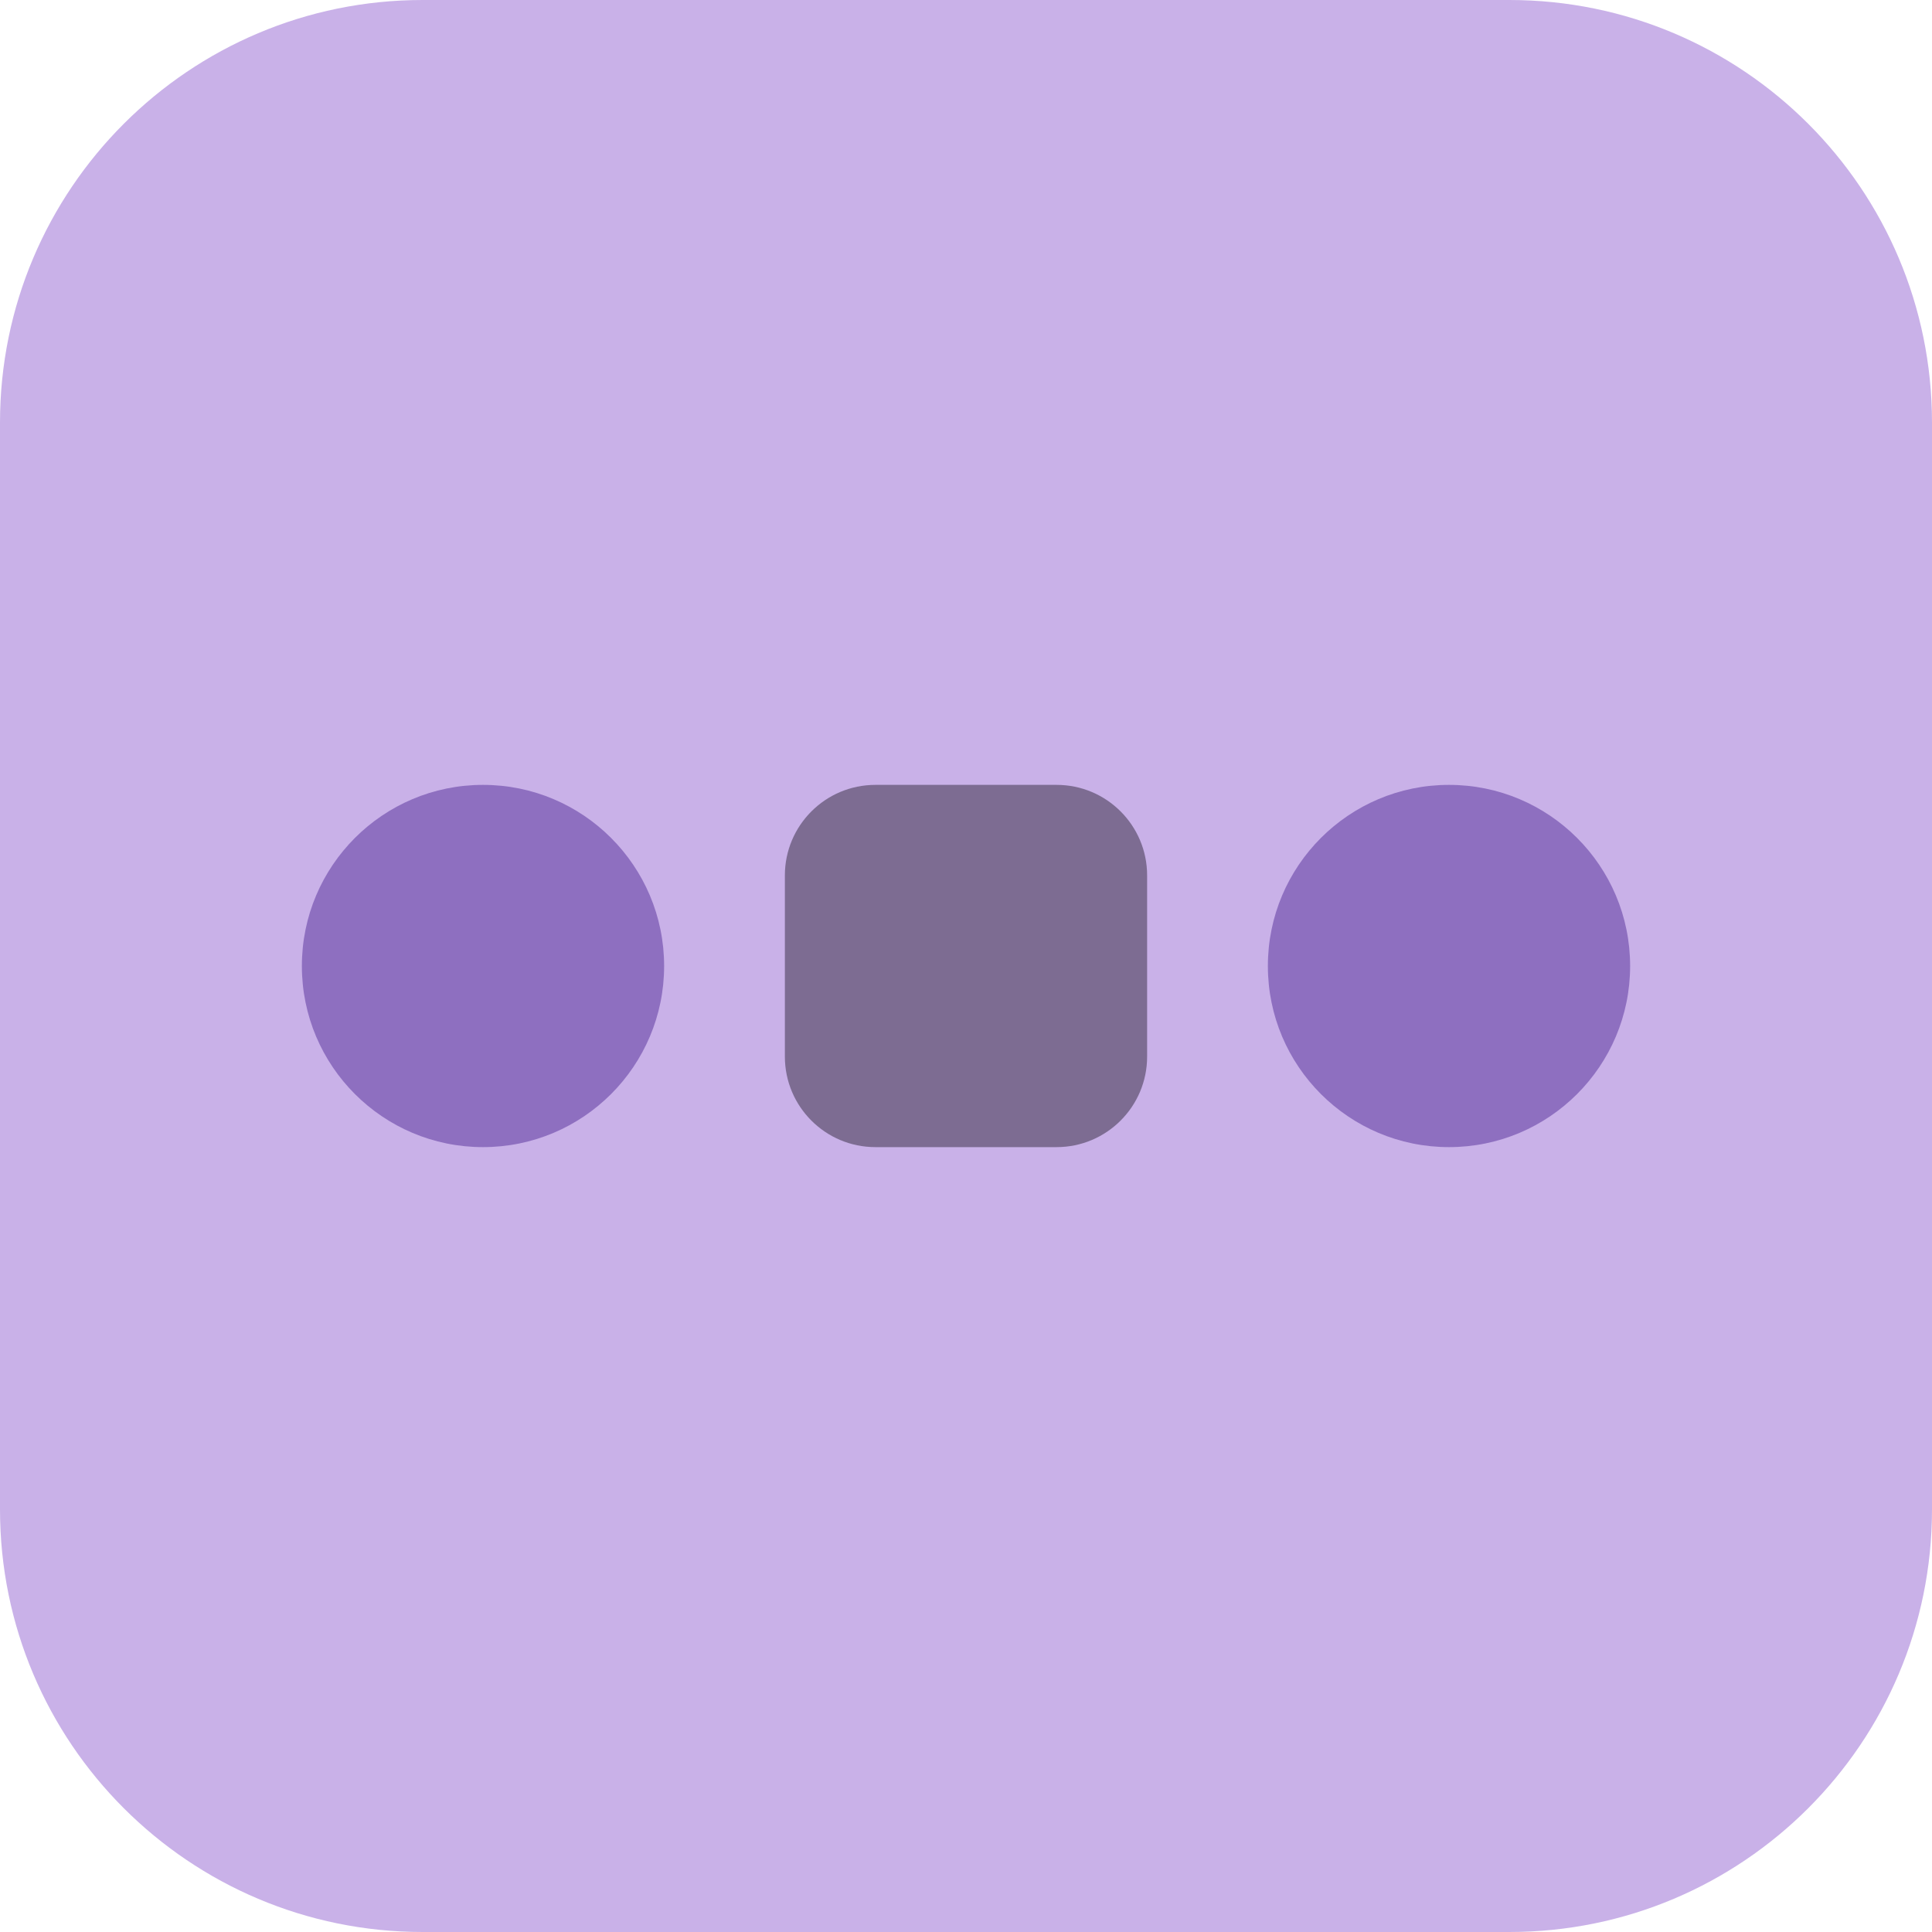
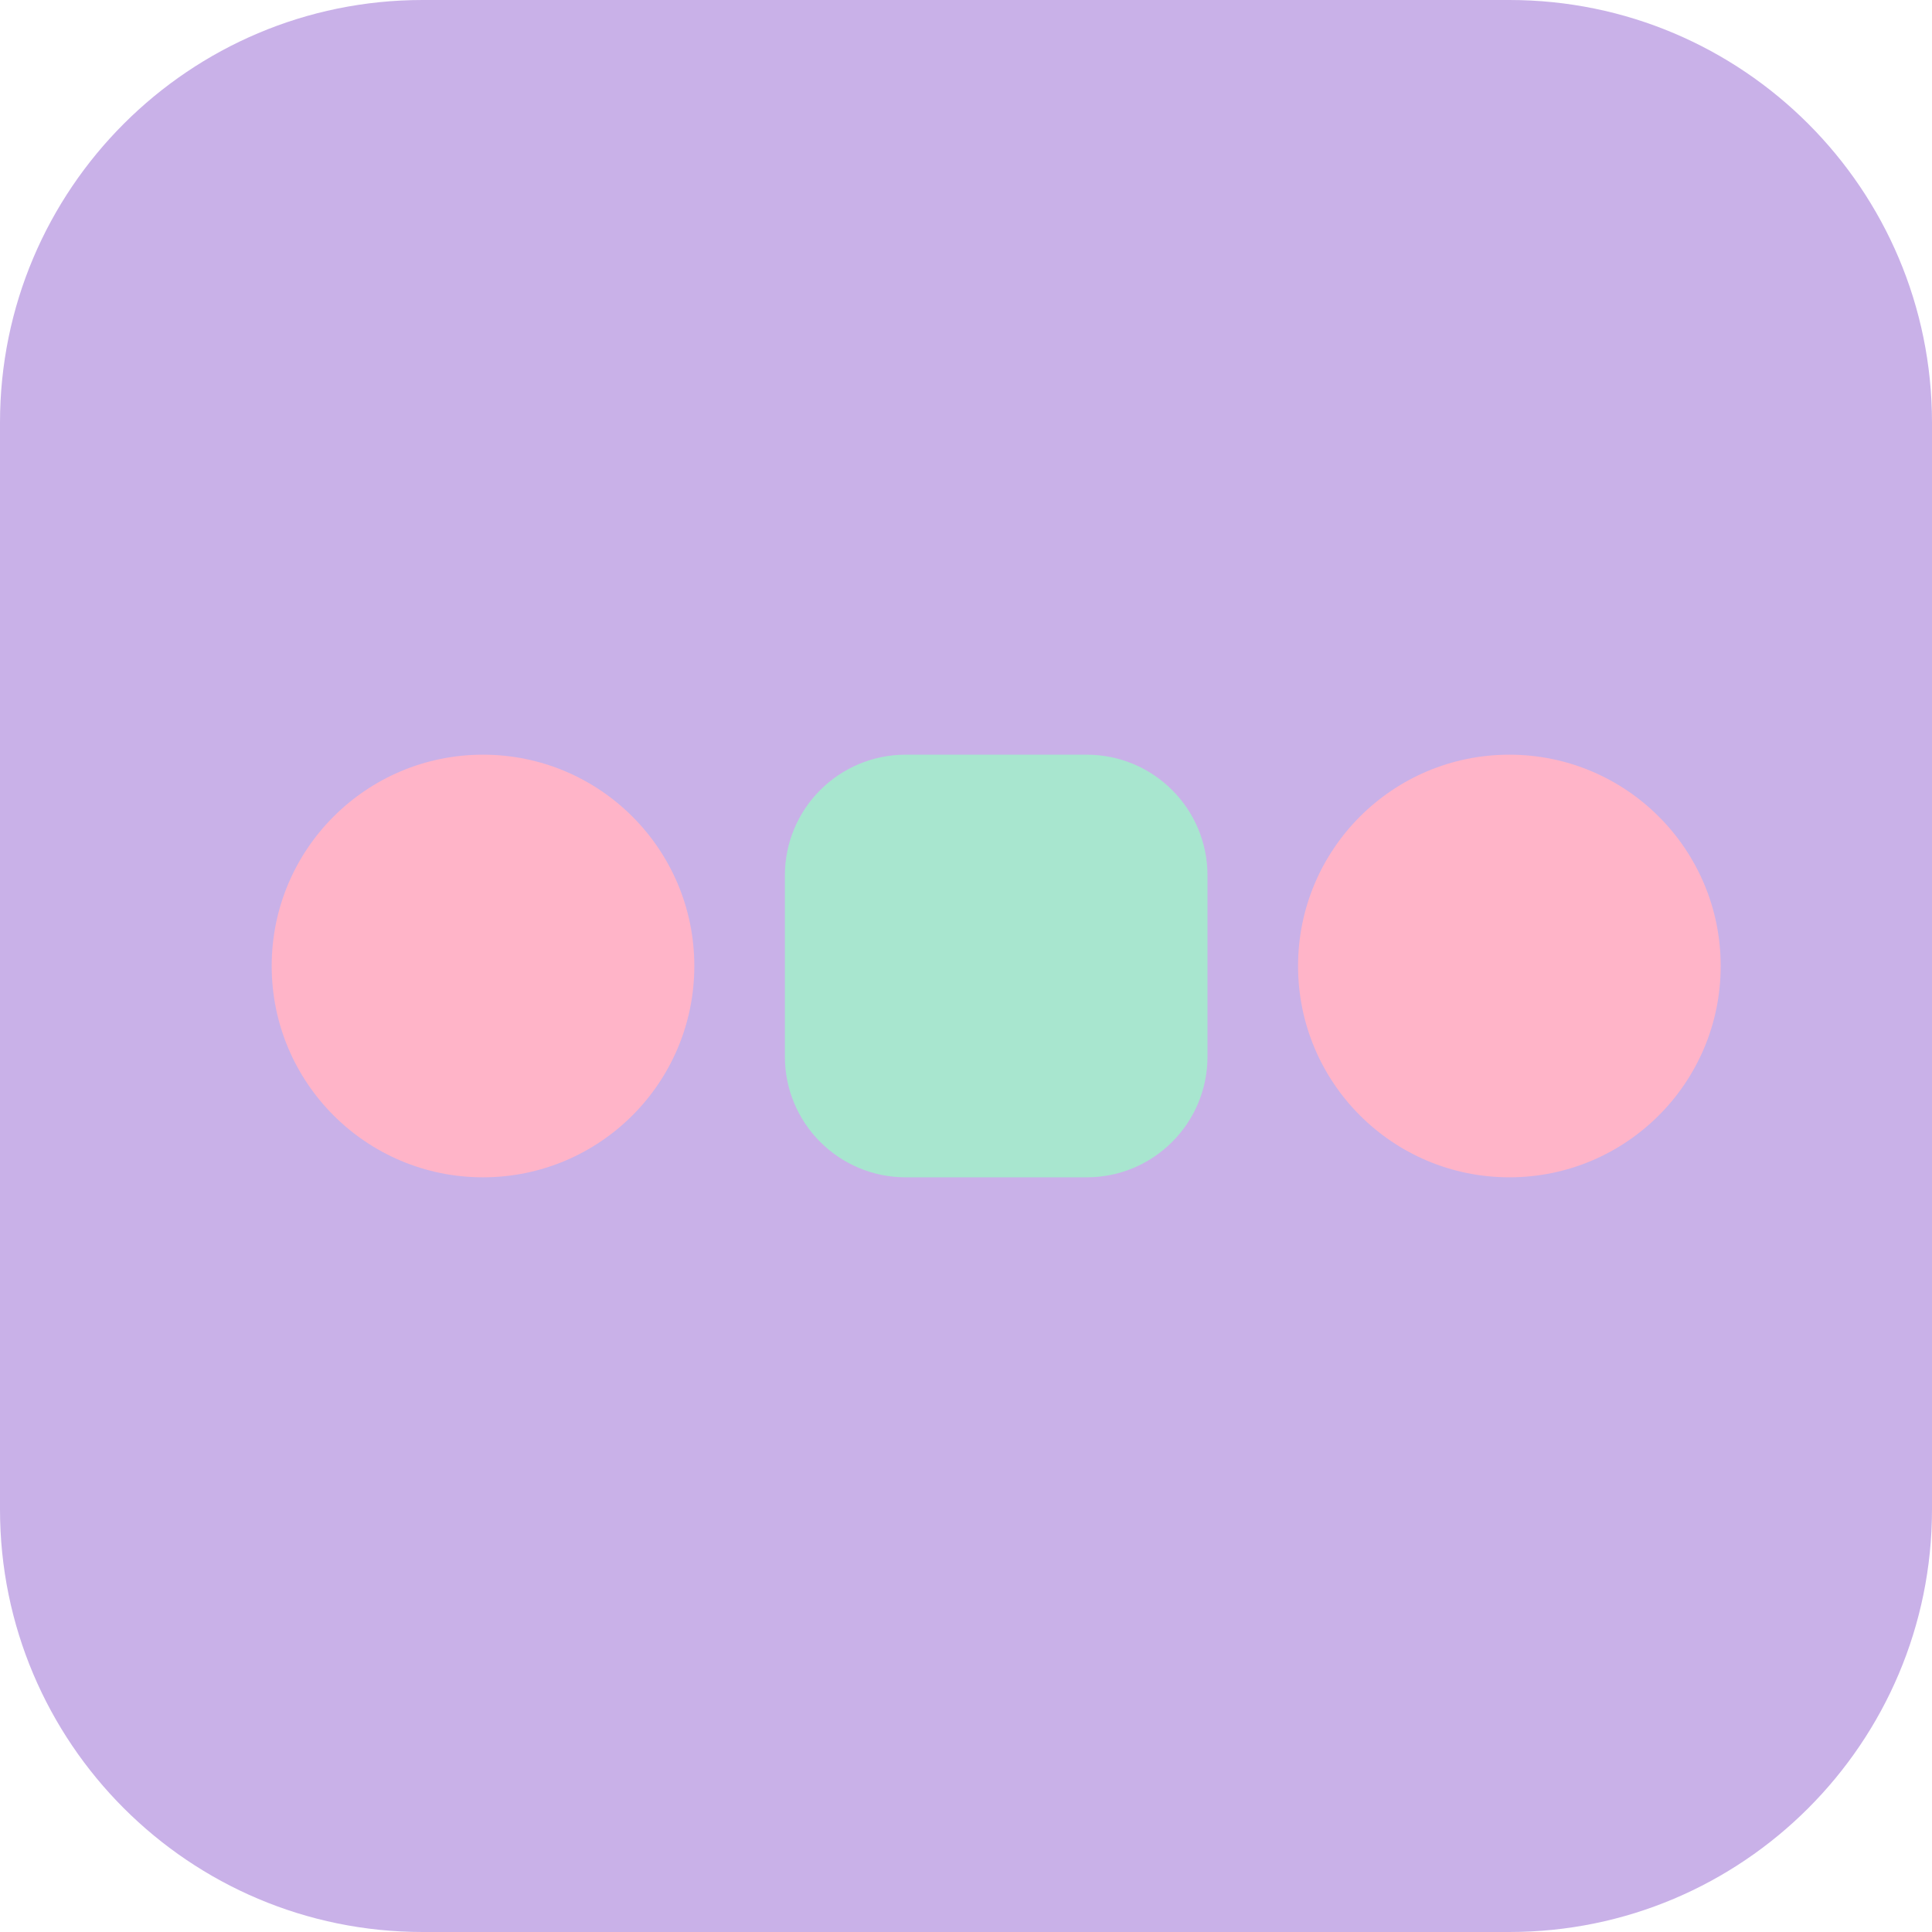
- <svg xmlns="http://www.w3.org/2000/svg" width="128" height="128" viewBox="0 0 128 128" role="img">
+ <svg xmlns="http://www.w3.org/2000/svg" width="128" height="128" viewBox="0 0 128 128" fill="none">
  <rect width="128" height="128" rx="28" fill="#C9B1E8" />
-   <circle cx="32" cy="64" r="12" fill="#8E6FC0" />
-   <rect x="52" y="52" width="24" height="24" rx="6" fill="#5C4F6E" opacity="0.7" />
-   <circle cx="96" cy="64" r="12" fill="#8E6FC0" />
+   <circle cx="32" cy="64" r="14" fill="#FFB4C8" />
+   <rect x="52" y="50" width="28" height="28" rx="8" fill="#A8E6CF" />
+   <circle cx="100" cy="64" r="14" fill="#FFB4C8" />
</svg>
